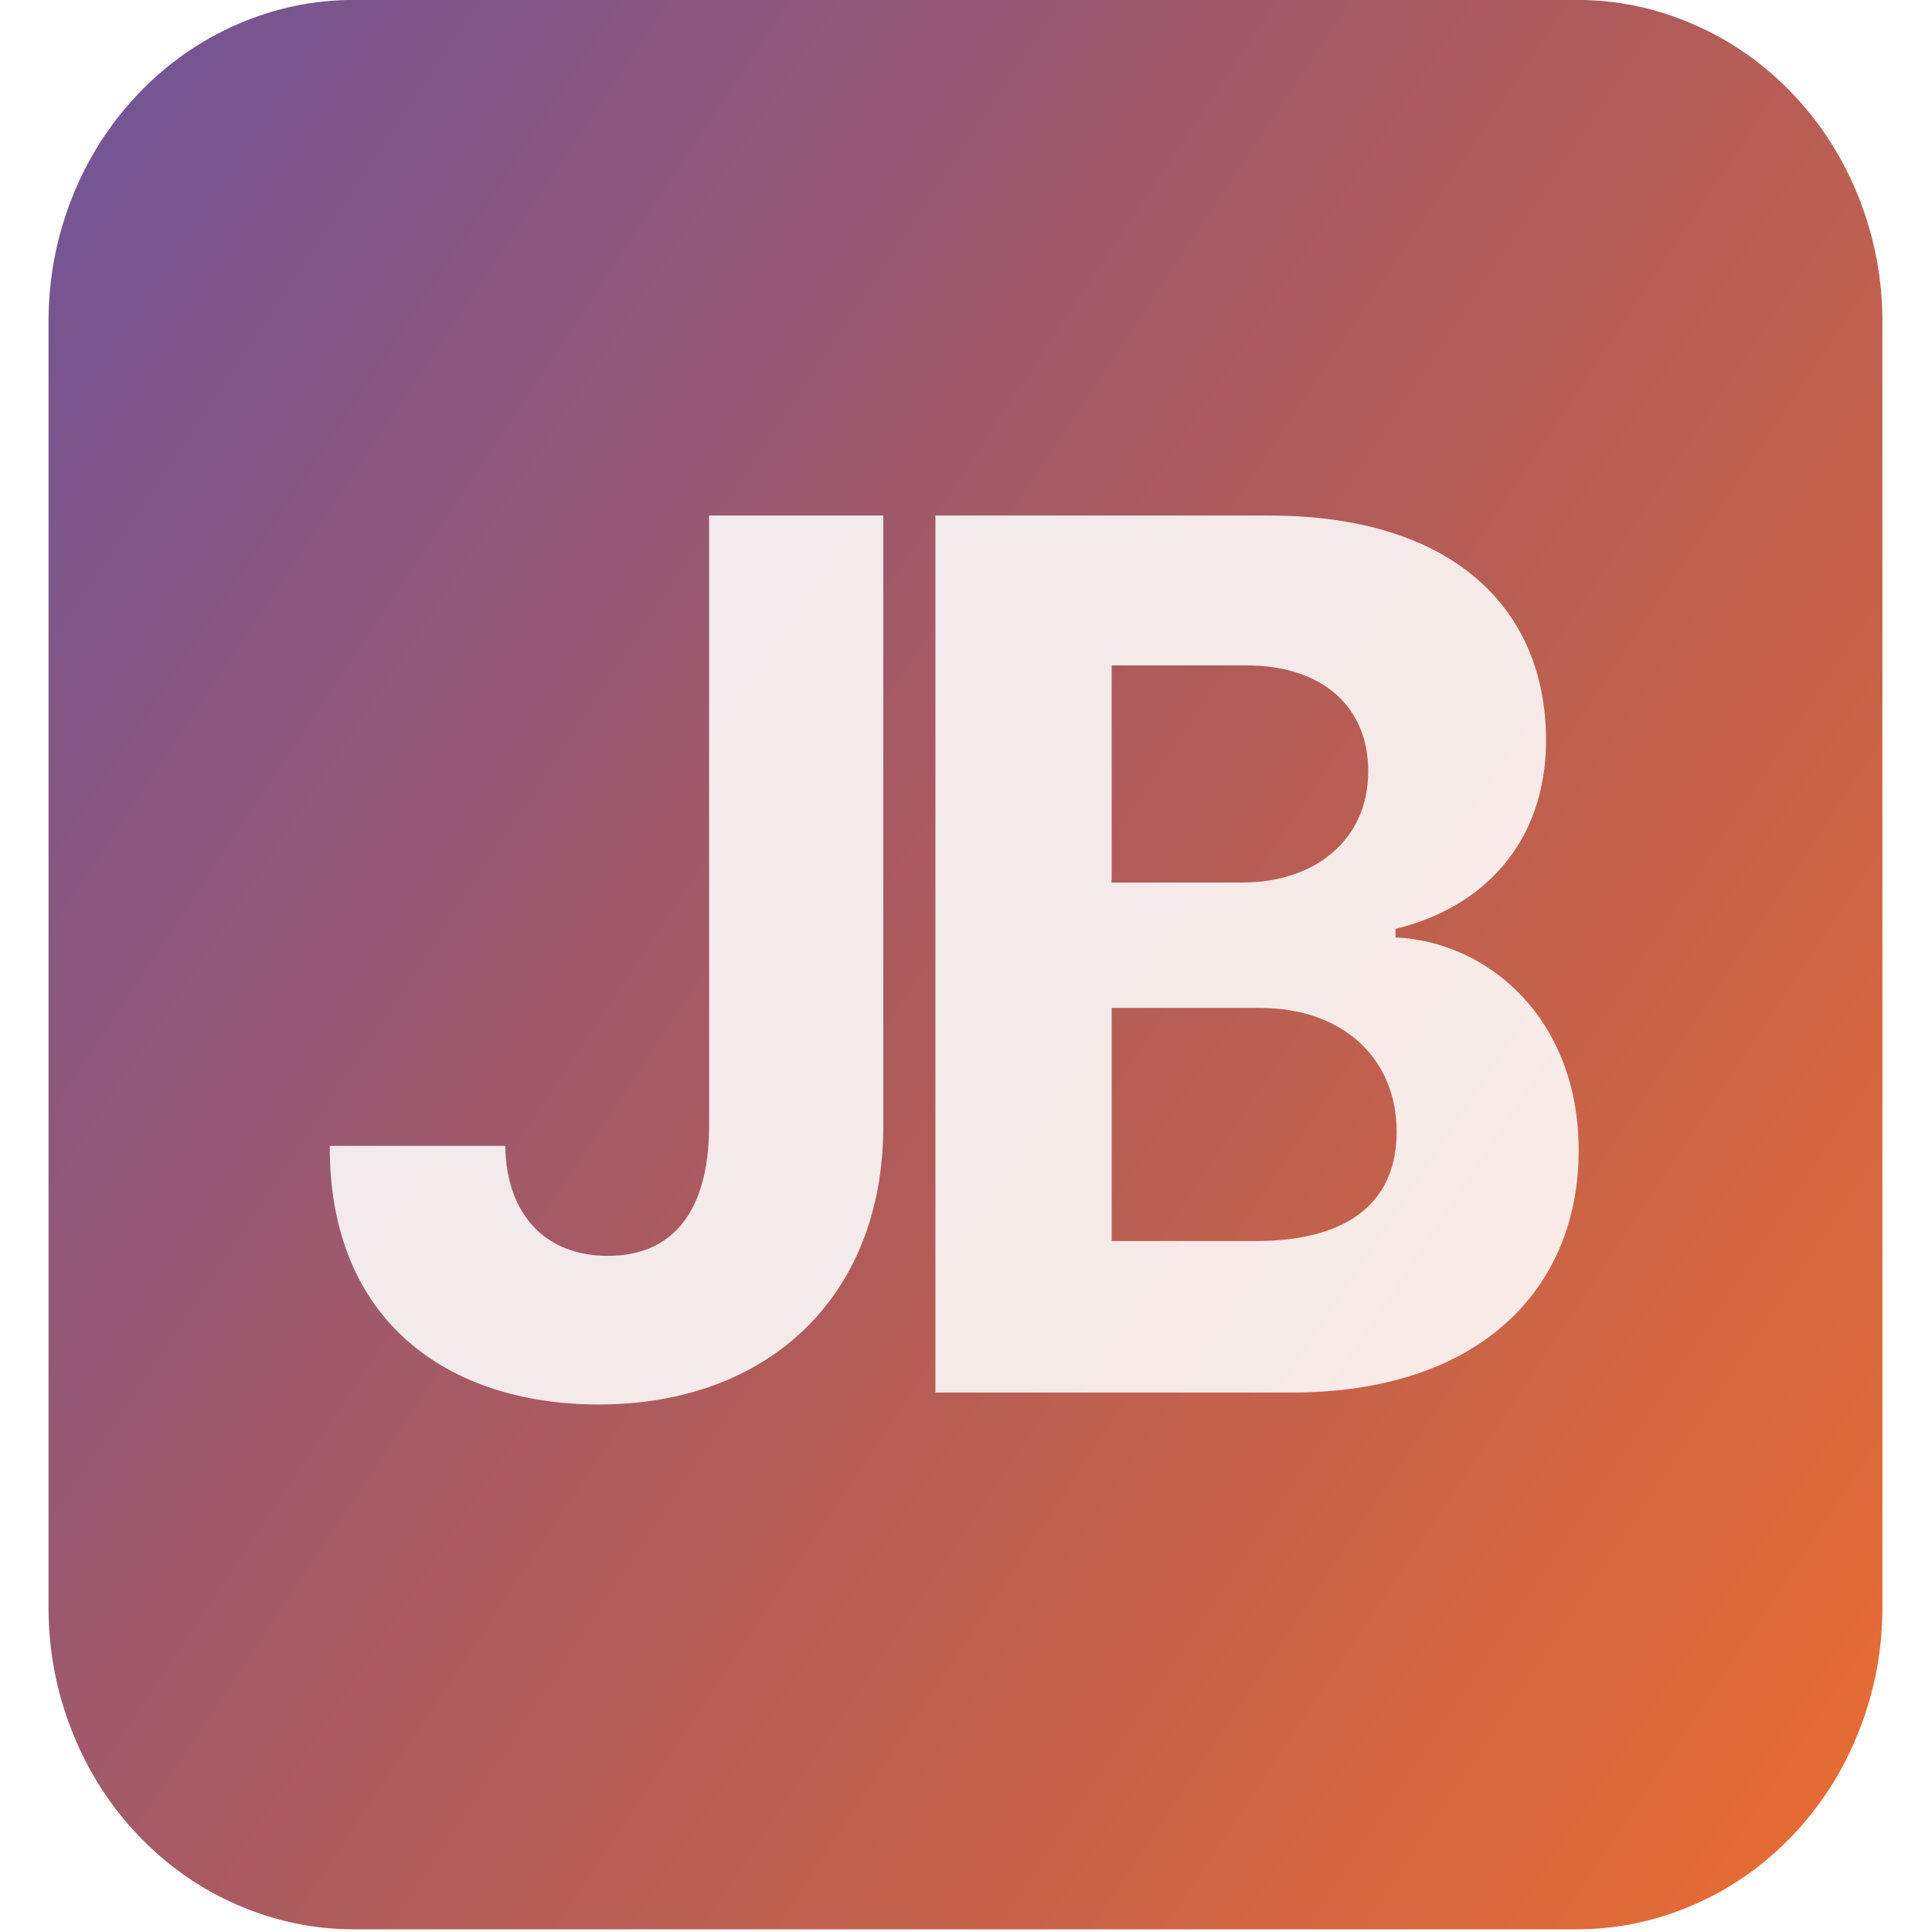
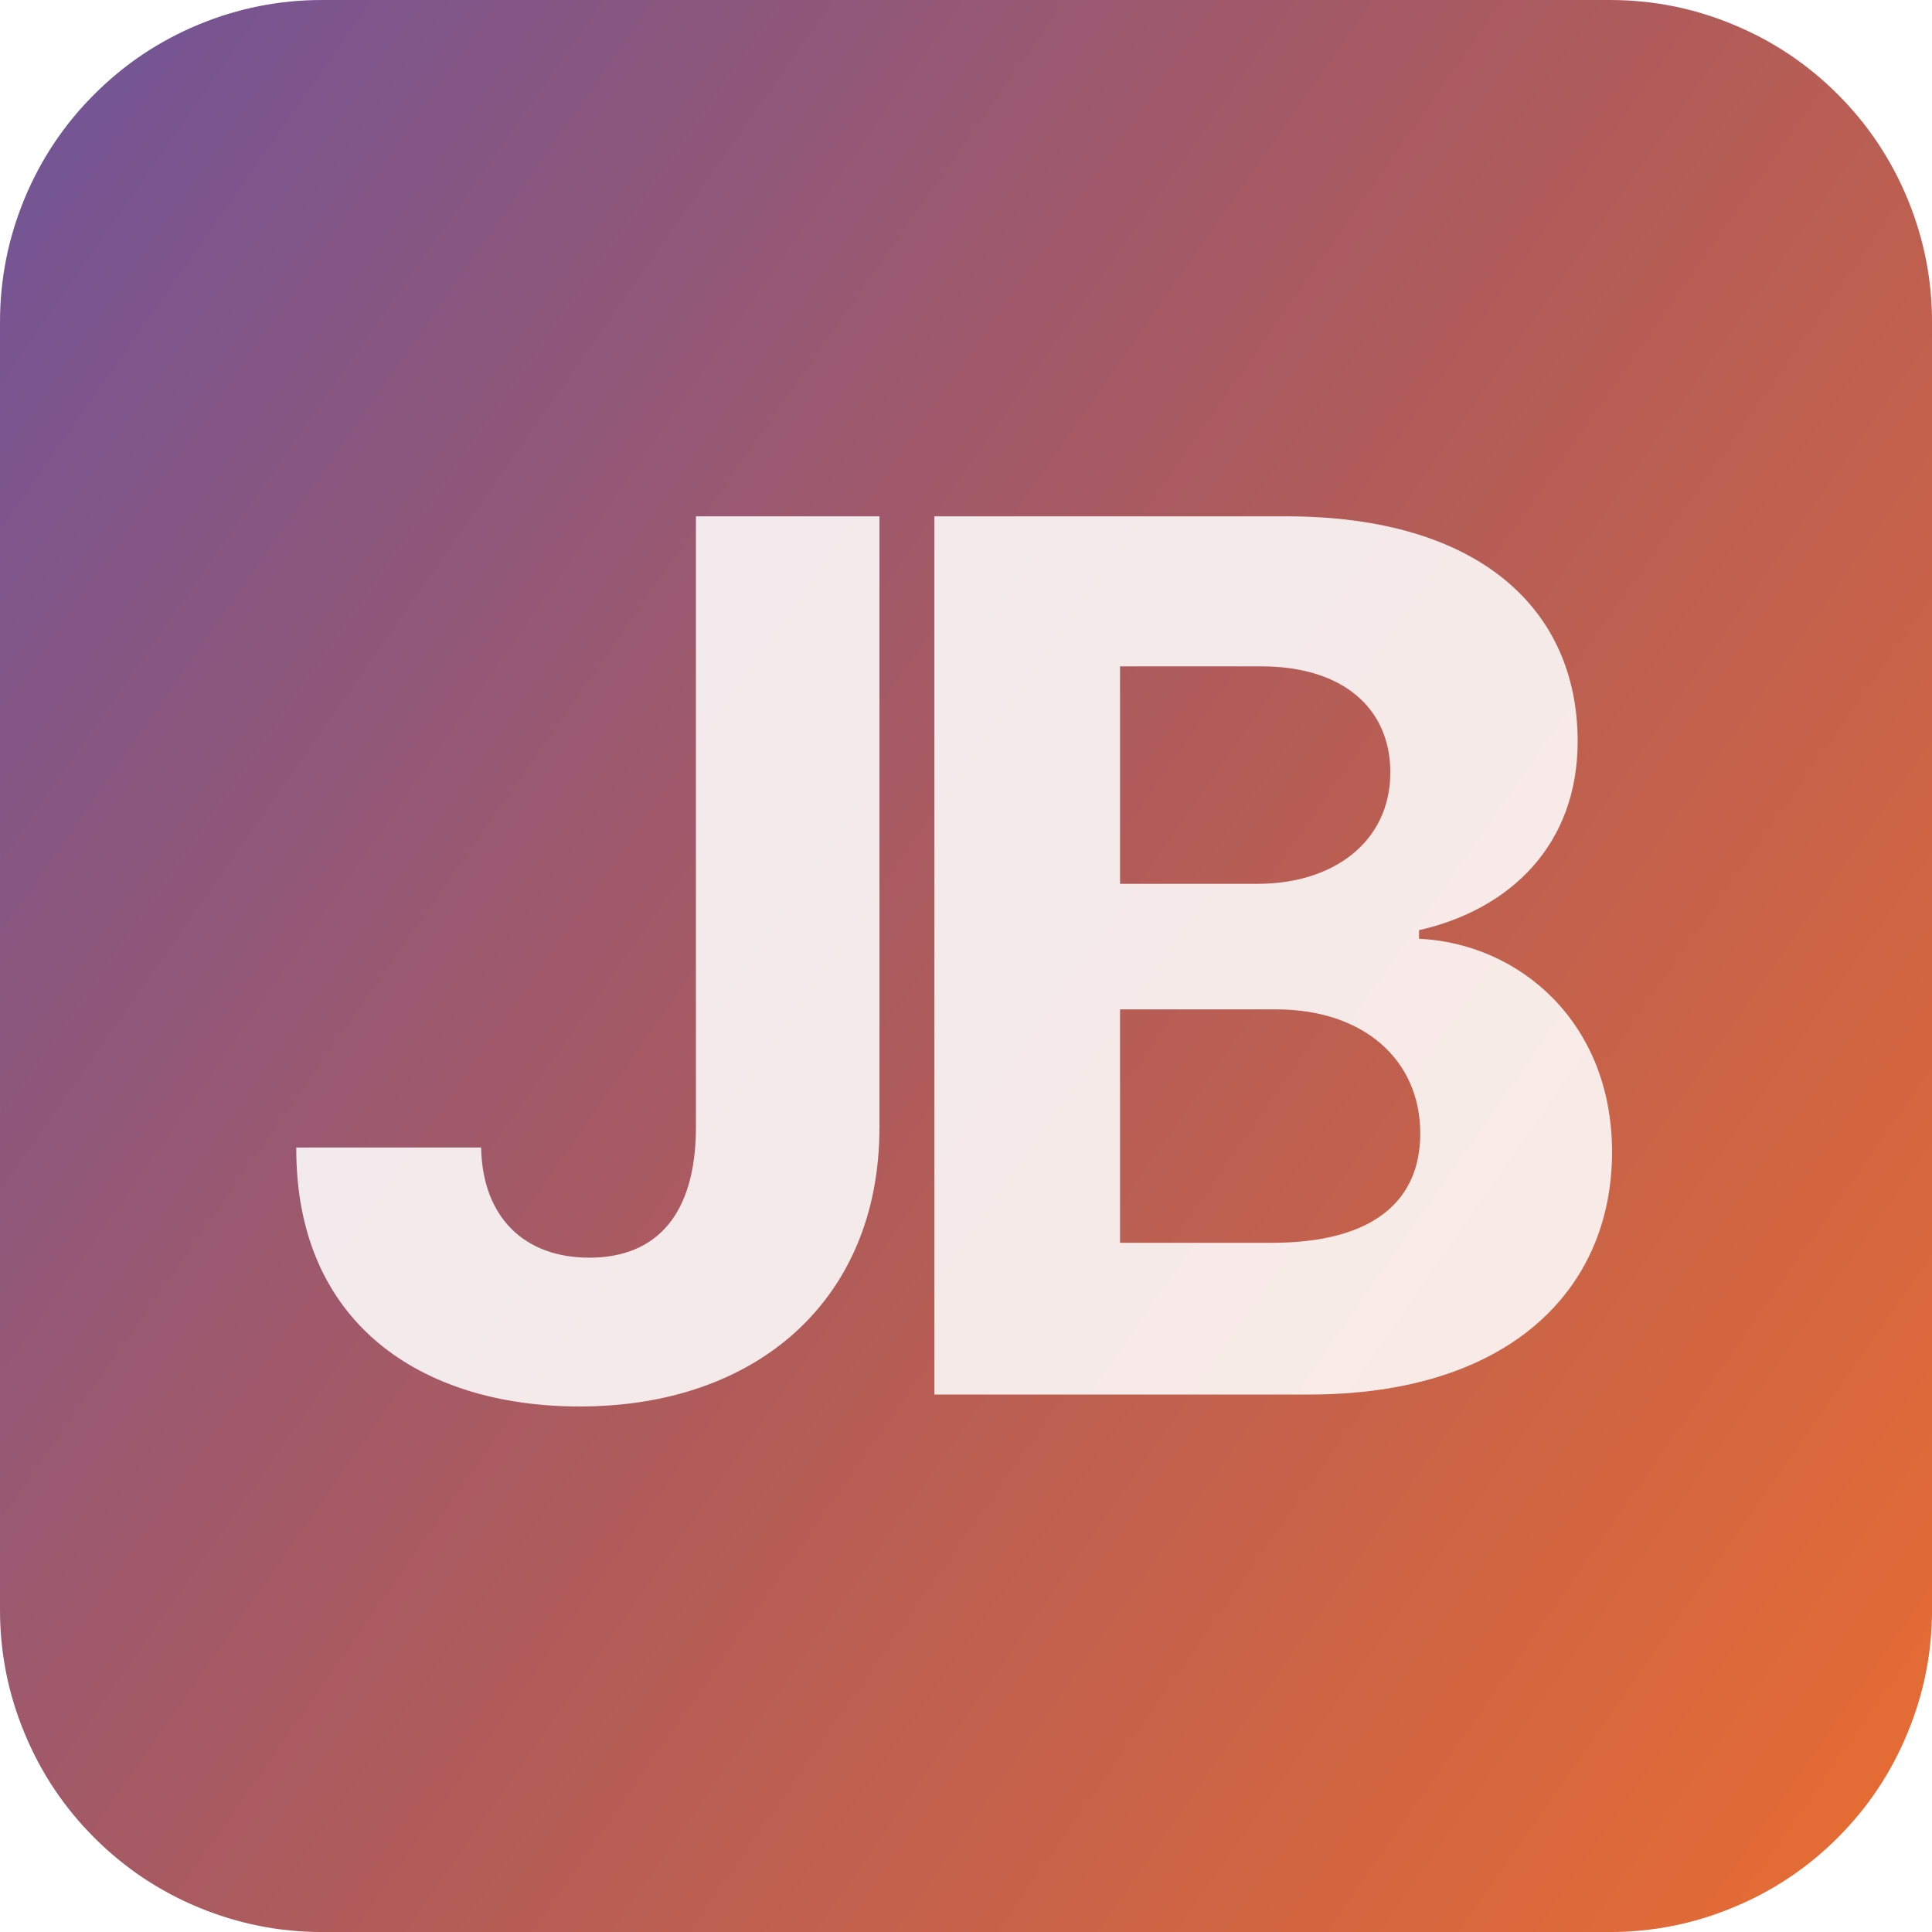
- <svg xmlns="http://www.w3.org/2000/svg" xmlns:xlink="http://www.w3.org/1999/xlink" width="600pt" height="600pt" viewBox="23.894 25.328 71.204 74.923" version="1.1">
+ <svg xmlns="http://www.w3.org/2000/svg" width="600pt" height="600pt" version="1.1" viewBox="0 0 100 100">
  <defs>
    <g>
      <symbol overflow="visible" id="glyph0-0">
        <path style="stroke:none;" d="M 7.977 -16.371 L 7.977 -4.957 C 7.969 -3.383 7.266 -2.551 5.988 -2.551 C 4.781 -2.551 3.996 -3.301 3.973 -4.605 L 0.527 -4.605 C 0.512 -1.336 2.848 0.223 5.812 0.223 C 9.129 0.223 11.391 -1.781 11.398 -4.957 L 11.398 -16.371 Z M 7.977 -16.371 " />
      </symbol>
      <symbol overflow="visible" id="glyph1-0">
        <path style="stroke:none;" d="M 1.422 0 L 8.418 0 C 12.094 0 14.055 -1.918 14.055 -4.523 C 14.055 -6.945 12.32 -8.41 10.457 -8.496 L 10.457 -8.656 C 12.16 -9.043 13.414 -10.25 13.414 -12.176 C 13.414 -14.629 11.59 -16.371 7.977 -16.371 L 1.422 -16.371 Z M 4.883 -2.828 L 4.883 -7.18 L 7.785 -7.18 C 9.449 -7.18 10.48 -6.219 10.48 -4.867 C 10.48 -3.637 9.641 -2.828 7.707 -2.828 Z M 4.883 -9.52 L 4.883 -13.574 L 7.516 -13.574 C 9.051 -13.574 9.922 -12.781 9.922 -11.598 C 9.922 -10.305 8.863 -9.52 7.449 -9.52 Z M 4.883 -9.52 " />
      </symbol>
    </g>
    <clipPath id="clip2">
      <path d="M 42.004 42.004 L 78.02 42.004 L 78.02 78.02 L 42.004 78.02 Z M 42.004 42.004 " />
    </clipPath>
    <clipPath id="clip3">
      <path d="M 42.004 72.016 L 42.004 48.004 C 42.004 47.211 42.156 46.445 42.461 45.707 C 42.766 44.973 43.199 44.324 43.762 43.762 C 44.324 43.199 44.973 42.766 45.707 42.461 C 46.445 42.156 47.211 42.004 48.004 42.004 L 72.016 42.004 C 72.812 42.004 73.578 42.156 74.312 42.461 C 75.051 42.766 75.699 43.199 76.262 43.762 C 76.824 44.324 77.258 44.973 77.562 45.707 C 77.867 46.445 78.02 47.211 78.02 48.004 L 78.02 72.016 C 78.02 72.812 77.867 73.578 77.562 74.312 C 77.258 75.051 76.824 75.699 76.262 76.262 C 75.699 76.824 75.051 77.258 74.312 77.562 C 73.578 77.867 72.812 78.02 72.016 78.02 L 48.004 78.02 C 47.211 78.02 46.445 77.867 45.707 77.562 C 44.973 77.258 44.324 76.824 43.762 76.262 C 43.199 75.699 42.766 75.051 42.461 74.312 C 42.156 73.578 42.004 72.812 42.004 72.016 Z M 42.004 72.016 " />
    </clipPath>
    <linearGradient id="linear0" gradientUnits="userSpaceOnUse" x1="-3.381" y1="4.828" x2="51.381" y2="43.172" gradientTransform="matrix(0.750359,0,0,0.750359,42.00287,42.00287)">
      <stop offset="0" style="stop-color:rgb(43.9%,32.899%,59.999%);stop-opacity:1;" />
      <stop offset="0.008" style="stop-color:rgb(44.092%,32.921%,59.808%);stop-opacity:1;" />
      <stop offset="0.016" style="stop-color:rgb(44.478%,32.965%,59.428%);stop-opacity:1;" />
      <stop offset="0.023" style="stop-color:rgb(44.864%,33.008%,59.05%);stop-opacity:1;" />
      <stop offset="0.031" style="stop-color:rgb(45.25%,33.052%,58.67%);stop-opacity:1;" />
      <stop offset="0.039" style="stop-color:rgb(45.636%,33.096%,58.29%);stop-opacity:1;" />
      <stop offset="0.047" style="stop-color:rgb(46.021%,33.139%,57.91%);stop-opacity:1;" />
      <stop offset="0.055" style="stop-color:rgb(46.407%,33.183%,57.53%);stop-opacity:1;" />
      <stop offset="0.062" style="stop-color:rgb(46.793%,33.228%,57.15%);stop-opacity:1;" />
      <stop offset="0.07" style="stop-color:rgb(47.179%,33.27%,56.772%);stop-opacity:1;" />
      <stop offset="0.078" style="stop-color:rgb(47.565%,33.315%,56.392%);stop-opacity:1;" />
      <stop offset="0.086" style="stop-color:rgb(47.951%,33.359%,56.012%);stop-opacity:1;" />
      <stop offset="0.094" style="stop-color:rgb(48.337%,33.401%,55.632%);stop-opacity:1;" />
      <stop offset="0.102" style="stop-color:rgb(48.723%,33.446%,55.252%);stop-opacity:1;" />
      <stop offset="0.109" style="stop-color:rgb(49.109%,33.49%,54.872%);stop-opacity:1;" />
      <stop offset="0.117" style="stop-color:rgb(49.495%,33.533%,54.494%);stop-opacity:1;" />
      <stop offset="0.125" style="stop-color:rgb(49.881%,33.577%,54.114%);stop-opacity:1;" />
      <stop offset="0.133" style="stop-color:rgb(50.267%,33.621%,53.734%);stop-opacity:1;" />
      <stop offset="0.141" style="stop-color:rgb(50.653%,33.664%,53.354%);stop-opacity:1;" />
      <stop offset="0.148" style="stop-color:rgb(51.039%,33.708%,52.974%);stop-opacity:1;" />
      <stop offset="0.156" style="stop-color:rgb(51.424%,33.752%,52.594%);stop-opacity:1;" />
      <stop offset="0.164" style="stop-color:rgb(51.81%,33.795%,52.216%);stop-opacity:1;" />
      <stop offset="0.172" style="stop-color:rgb(52.196%,33.839%,51.836%);stop-opacity:1;" />
      <stop offset="0.18" style="stop-color:rgb(52.582%,33.884%,51.456%);stop-opacity:1;" />
      <stop offset="0.188" style="stop-color:rgb(52.968%,33.926%,51.076%);stop-opacity:1;" />
      <stop offset="0.195" style="stop-color:rgb(53.354%,33.971%,50.696%);stop-opacity:1;" />
      <stop offset="0.203" style="stop-color:rgb(53.74%,34.015%,50.316%);stop-opacity:1;" />
      <stop offset="0.211" style="stop-color:rgb(54.126%,34.058%,49.937%);stop-opacity:1;" />
      <stop offset="0.219" style="stop-color:rgb(54.512%,34.102%,49.557%);stop-opacity:1;" />
      <stop offset="0.227" style="stop-color:rgb(54.898%,34.146%,49.178%);stop-opacity:1;" />
      <stop offset="0.234" style="stop-color:rgb(55.284%,34.189%,48.798%);stop-opacity:1;" />
      <stop offset="0.242" style="stop-color:rgb(55.67%,34.233%,48.418%);stop-opacity:1;" />
      <stop offset="0.25" style="stop-color:rgb(56.056%,34.277%,48.038%);stop-opacity:1;" />
      <stop offset="0.258" style="stop-color:rgb(56.441%,34.32%,47.659%);stop-opacity:1;" />
      <stop offset="0.266" style="stop-color:rgb(56.827%,34.364%,47.279%);stop-opacity:1;" />
      <stop offset="0.273" style="stop-color:rgb(57.213%,34.409%,46.899%);stop-opacity:1;" />
      <stop offset="0.281" style="stop-color:rgb(57.599%,34.451%,46.519%);stop-opacity:1;" />
      <stop offset="0.289" style="stop-color:rgb(57.985%,34.496%,46.14%);stop-opacity:1;" />
      <stop offset="0.297" style="stop-color:rgb(58.371%,34.54%,45.76%);stop-opacity:1;" />
      <stop offset="0.305" style="stop-color:rgb(58.757%,34.583%,45.381%);stop-opacity:1;" />
      <stop offset="0.312" style="stop-color:rgb(59.143%,34.627%,45.001%);stop-opacity:1;" />
      <stop offset="0.32" style="stop-color:rgb(59.529%,34.671%,44.621%);stop-opacity:1;" />
      <stop offset="0.328" style="stop-color:rgb(59.915%,34.714%,44.241%);stop-opacity:1;" />
      <stop offset="0.336" style="stop-color:rgb(60.301%,34.758%,43.861%);stop-opacity:1;" />
      <stop offset="0.344" style="stop-color:rgb(60.687%,34.802%,43.481%);stop-opacity:1;" />
      <stop offset="0.352" style="stop-color:rgb(61.073%,34.845%,43.103%);stop-opacity:1;" />
      <stop offset="0.359" style="stop-color:rgb(61.459%,34.889%,42.723%);stop-opacity:1;" />
      <stop offset="0.367" style="stop-color:rgb(61.844%,34.933%,42.343%);stop-opacity:1;" />
      <stop offset="0.375" style="stop-color:rgb(62.23%,34.976%,41.963%);stop-opacity:1;" />
      <stop offset="0.383" style="stop-color:rgb(62.616%,35.02%,41.583%);stop-opacity:1;" />
      <stop offset="0.391" style="stop-color:rgb(63.002%,35.065%,41.205%);stop-opacity:1;" />
      <stop offset="0.398" style="stop-color:rgb(63.388%,35.107%,40.825%);stop-opacity:1;" />
      <stop offset="0.406" style="stop-color:rgb(63.774%,35.152%,40.445%);stop-opacity:1;" />
      <stop offset="0.412" style="stop-color:rgb(64.16%,35.196%,40.065%);stop-opacity:1;" />
      <stop offset="0.414" style="stop-color:rgb(64.354%,35.217%,39.876%);stop-opacity:1;" />
      <stop offset="0.422" style="stop-color:rgb(64.546%,35.239%,39.685%);stop-opacity:1;" />
      <stop offset="0.43" style="stop-color:rgb(64.932%,35.283%,39.305%);stop-opacity:1;" />
      <stop offset="0.438" style="stop-color:rgb(65.318%,35.327%,38.927%);stop-opacity:1;" />
      <stop offset="0.445" style="stop-color:rgb(65.704%,35.37%,38.547%);stop-opacity:1;" />
      <stop offset="0.453" style="stop-color:rgb(66.09%,35.414%,38.167%);stop-opacity:1;" />
      <stop offset="0.461" style="stop-color:rgb(66.476%,35.458%,37.787%);stop-opacity:1;" />
      <stop offset="0.469" style="stop-color:rgb(66.862%,35.501%,37.407%);stop-opacity:1;" />
      <stop offset="0.477" style="stop-color:rgb(67.247%,35.545%,37.027%);stop-opacity:1;" />
      <stop offset="0.484" style="stop-color:rgb(67.633%,35.59%,36.649%);stop-opacity:1;" />
      <stop offset="0.492" style="stop-color:rgb(68.019%,35.634%,36.269%);stop-opacity:1;" />
      <stop offset="0.5" style="stop-color:rgb(68.405%,35.677%,35.889%);stop-opacity:1;" />
      <stop offset="0.508" style="stop-color:rgb(68.781%,35.754%,35.567%);stop-opacity:1;" />
      <stop offset="0.516" style="stop-color:rgb(69.142%,35.863%,35.303%);stop-opacity:1;" />
      <stop offset="0.523" style="stop-color:rgb(69.505%,35.973%,35.039%);stop-opacity:1;" />
      <stop offset="0.531" style="stop-color:rgb(69.867%,36.082%,34.775%);stop-opacity:1;" />
      <stop offset="0.539" style="stop-color:rgb(70.23%,36.191%,34.511%);stop-opacity:1;" />
      <stop offset="0.547" style="stop-color:rgb(70.593%,36.301%,34.247%);stop-opacity:1;" />
      <stop offset="0.555" style="stop-color:rgb(70.955%,36.411%,33.983%);stop-opacity:1;" />
      <stop offset="0.562" style="stop-color:rgb(71.318%,36.519%,33.717%);stop-opacity:1;" />
      <stop offset="0.57" style="stop-color:rgb(71.68%,36.629%,33.453%);stop-opacity:1;" />
      <stop offset="0.578" style="stop-color:rgb(72.043%,36.739%,33.189%);stop-opacity:1;" />
      <stop offset="0.586" style="stop-color:rgb(72.404%,36.847%,32.925%);stop-opacity:1;" />
      <stop offset="0.588" style="stop-color:rgb(72.768%,36.957%,32.661%);stop-opacity:1;" />
      <stop offset="0.594" style="stop-color:rgb(72.949%,37.012%,32.53%);stop-opacity:1;" />
      <stop offset="0.602" style="stop-color:rgb(73.131%,37.067%,32.397%);stop-opacity:1;" />
      <stop offset="0.609" style="stop-color:rgb(73.492%,37.175%,32.133%);stop-opacity:1;" />
      <stop offset="0.617" style="stop-color:rgb(73.856%,37.285%,31.87%);stop-opacity:1;" />
      <stop offset="0.625" style="stop-color:rgb(74.217%,37.395%,31.606%);stop-opacity:1;" />
      <stop offset="0.633" style="stop-color:rgb(74.58%,37.503%,31.342%);stop-opacity:1;" />
      <stop offset="0.641" style="stop-color:rgb(74.942%,37.613%,31.078%);stop-opacity:1;" />
      <stop offset="0.648" style="stop-color:rgb(75.305%,37.723%,30.814%);stop-opacity:1;" />
      <stop offset="0.656" style="stop-color:rgb(75.668%,37.831%,30.55%);stop-opacity:1;" />
      <stop offset="0.664" style="stop-color:rgb(76.03%,37.941%,30.286%);stop-opacity:1;" />
      <stop offset="0.672" style="stop-color:rgb(76.393%,38.051%,30.022%);stop-opacity:1;" />
      <stop offset="0.68" style="stop-color:rgb(76.755%,38.159%,29.758%);stop-opacity:1;" />
      <stop offset="0.688" style="stop-color:rgb(77.118%,38.269%,29.494%);stop-opacity:1;" />
      <stop offset="0.695" style="stop-color:rgb(77.48%,38.379%,29.23%);stop-opacity:1;" />
      <stop offset="0.703" style="stop-color:rgb(77.843%,38.489%,28.964%);stop-opacity:1;" />
      <stop offset="0.711" style="stop-color:rgb(78.206%,38.597%,28.7%);stop-opacity:1;" />
      <stop offset="0.719" style="stop-color:rgb(78.568%,38.707%,28.436%);stop-opacity:1;" />
      <stop offset="0.727" style="stop-color:rgb(78.931%,38.817%,28.172%);stop-opacity:1;" />
      <stop offset="0.734" style="stop-color:rgb(79.292%,38.925%,27.908%);stop-opacity:1;" />
      <stop offset="0.742" style="stop-color:rgb(79.655%,39.035%,27.644%);stop-opacity:1;" />
      <stop offset="0.75" style="stop-color:rgb(80.017%,39.145%,27.38%);stop-opacity:1;" />
      <stop offset="0.758" style="stop-color:rgb(80.38%,39.253%,27.116%);stop-opacity:1;" />
      <stop offset="0.766" style="stop-color:rgb(80.743%,39.363%,26.852%);stop-opacity:1;" />
      <stop offset="0.773" style="stop-color:rgb(81.105%,39.473%,26.588%);stop-opacity:1;" />
      <stop offset="0.781" style="stop-color:rgb(81.468%,39.581%,26.324%);stop-opacity:1;" />
      <stop offset="0.789" style="stop-color:rgb(81.83%,39.691%,26.06%);stop-opacity:1;" />
      <stop offset="0.797" style="stop-color:rgb(82.193%,39.801%,25.797%);stop-opacity:1;" />
      <stop offset="0.805" style="stop-color:rgb(82.555%,39.909%,25.533%);stop-opacity:1;" />
      <stop offset="0.812" style="stop-color:rgb(82.918%,40.019%,25.269%);stop-opacity:1;" />
      <stop offset="0.82" style="stop-color:rgb(83.279%,40.129%,25.005%);stop-opacity:1;" />
      <stop offset="0.828" style="stop-color:rgb(83.643%,40.237%,24.741%);stop-opacity:1;" />
      <stop offset="0.836" style="stop-color:rgb(84.006%,40.347%,24.477%);stop-opacity:1;" />
      <stop offset="0.844" style="stop-color:rgb(84.367%,40.457%,24.211%);stop-opacity:1;" />
      <stop offset="0.852" style="stop-color:rgb(84.731%,40.565%,23.947%);stop-opacity:1;" />
      <stop offset="0.859" style="stop-color:rgb(85.092%,40.675%,23.683%);stop-opacity:1;" />
      <stop offset="0.867" style="stop-color:rgb(85.455%,40.785%,23.419%);stop-opacity:1;" />
      <stop offset="0.875" style="stop-color:rgb(85.817%,40.894%,23.155%);stop-opacity:1;" />
      <stop offset="0.883" style="stop-color:rgb(86.18%,41.003%,22.891%);stop-opacity:1;" />
      <stop offset="0.891" style="stop-color:rgb(86.543%,41.113%,22.627%);stop-opacity:1;" />
      <stop offset="0.898" style="stop-color:rgb(86.905%,41.223%,22.363%);stop-opacity:1;" />
      <stop offset="0.906" style="stop-color:rgb(87.268%,41.331%,22.099%);stop-opacity:1;" />
      <stop offset="0.914" style="stop-color:rgb(87.63%,41.441%,21.835%);stop-opacity:1;" />
      <stop offset="0.922" style="stop-color:rgb(87.993%,41.551%,21.571%);stop-opacity:1;" />
      <stop offset="0.93" style="stop-color:rgb(88.354%,41.66%,21.307%);stop-opacity:1;" />
      <stop offset="0.938" style="stop-color:rgb(88.718%,41.769%,21.043%);stop-opacity:1;" />
      <stop offset="0.945" style="stop-color:rgb(89.081%,41.879%,20.779%);stop-opacity:1;" />
      <stop offset="0.953" style="stop-color:rgb(89.442%,41.988%,20.515%);stop-opacity:1;" />
      <stop offset="0.961" style="stop-color:rgb(89.806%,42.097%,20.251%);stop-opacity:1;" />
      <stop offset="0.969" style="stop-color:rgb(90.167%,42.207%,19.987%);stop-opacity:1;" />
      <stop offset="0.977" style="stop-color:rgb(90.53%,42.316%,19.722%);stop-opacity:1;" />
      <stop offset="0.984" style="stop-color:rgb(90.892%,42.426%,19.458%);stop-opacity:1;" />
      <stop offset="0.992" style="stop-color:rgb(91.255%,42.535%,19.194%);stop-opacity:1;" />
      <stop offset="1" style="stop-color:rgb(91.618%,42.644%,18.93%);stop-opacity:1;" />
    </linearGradient>
  </defs>
-   <g id="surface1" transform="matrix(1.974606, 0, 0, 2.077473, -59.02473, -61.9376)" style="">
+   <g id="surface1" transform="matrix(2.776573, 0, 0, 2.776573, -116.6269, -116.6269)" style="">
    <g clip-path="url(#clip2)" clip-rule="nonzero">
      <g clip-path="url(#clip3)" clip-rule="nonzero">
        <path style=" stroke:none;fill-rule:nonzero;fill:url(#linear0);" d="M 42.004 42.004 L 42.004 78.02 L 78.02 78.02 L 78.02 42.004 Z M 42.004 42.004 " />
      </g>
    </g>
    <g style="fill:rgb(100%,100%,100%);fill-opacity:0.871;">
-       <use transform="matrix(1, 0, 0, 1, 47, 68)" xlink:href="#glyph0-0" />
+       <use transform="matrix(1, 0, 0, 1, 47, 68)" href="#glyph0-0" />
    </g>
    <g style="fill:rgb(100%,100%,100%);fill-opacity:0.871;">
-       <use transform="matrix(1, 0, 0, 1, 58, 68)" xlink:href="#glyph1-0" />
+       <use transform="matrix(1, 0, 0, 1, 58, 68)" href="#glyph1-0" />
    </g>
  </g>
</svg>
